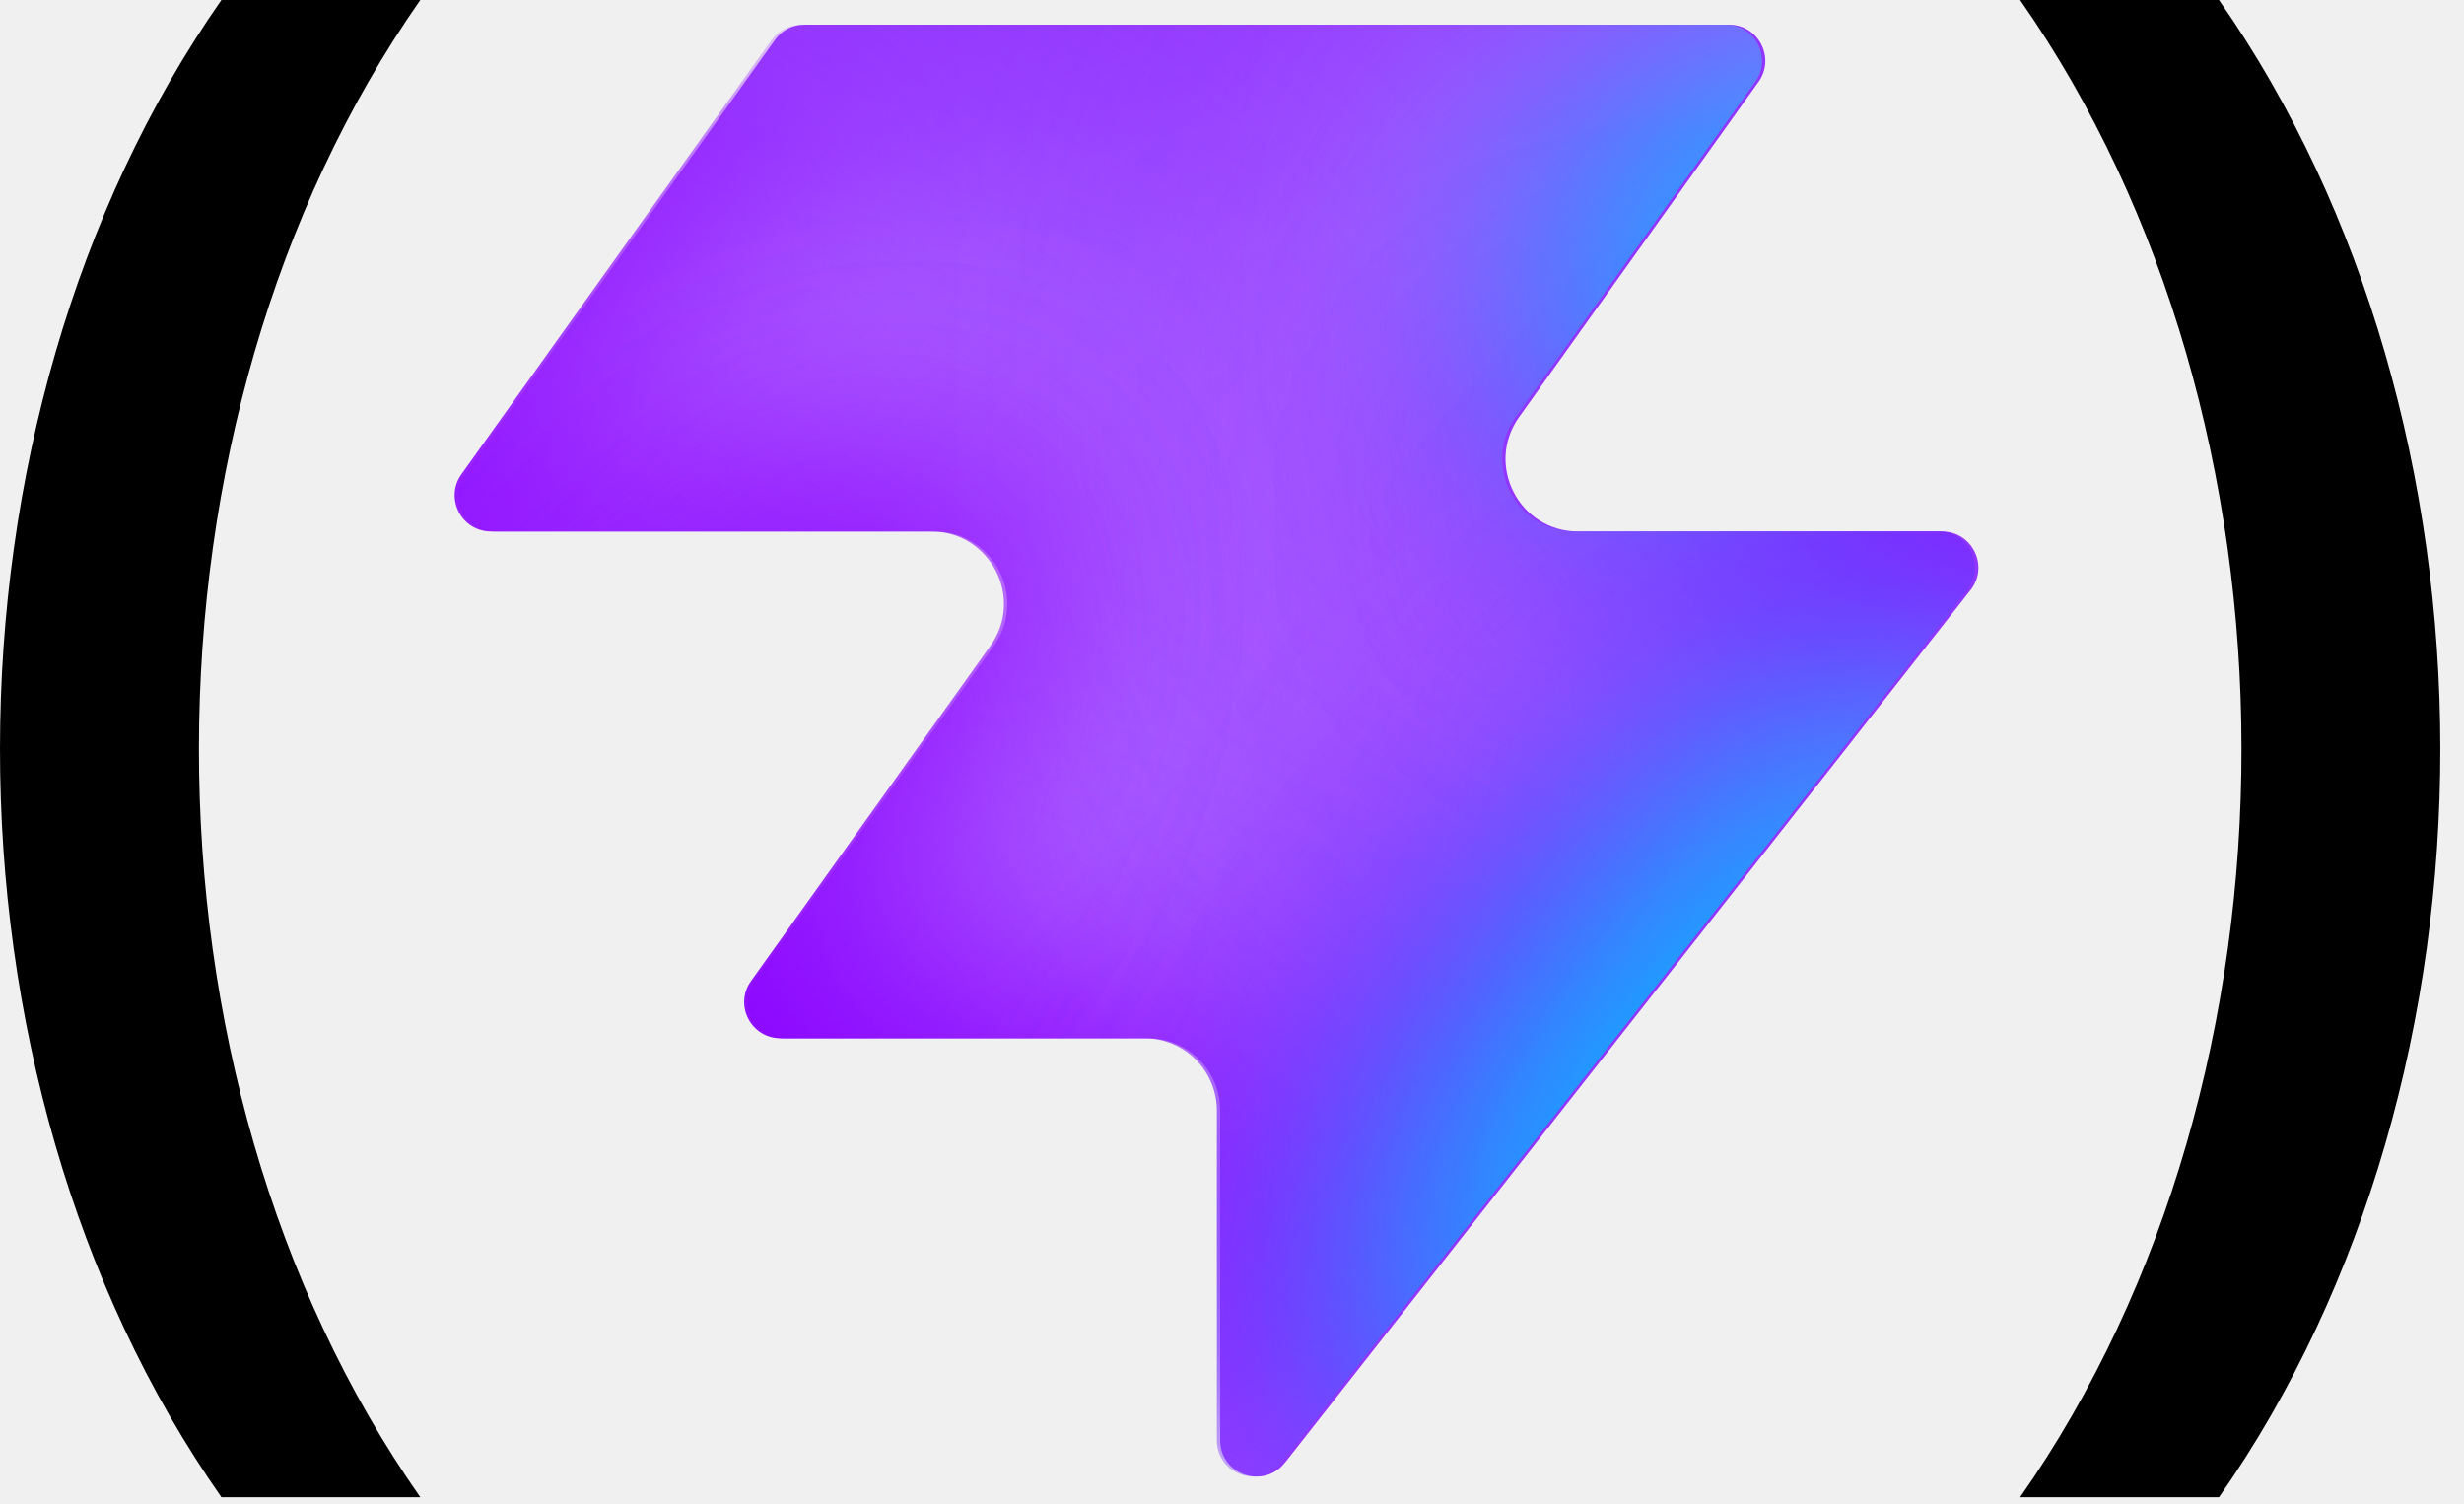
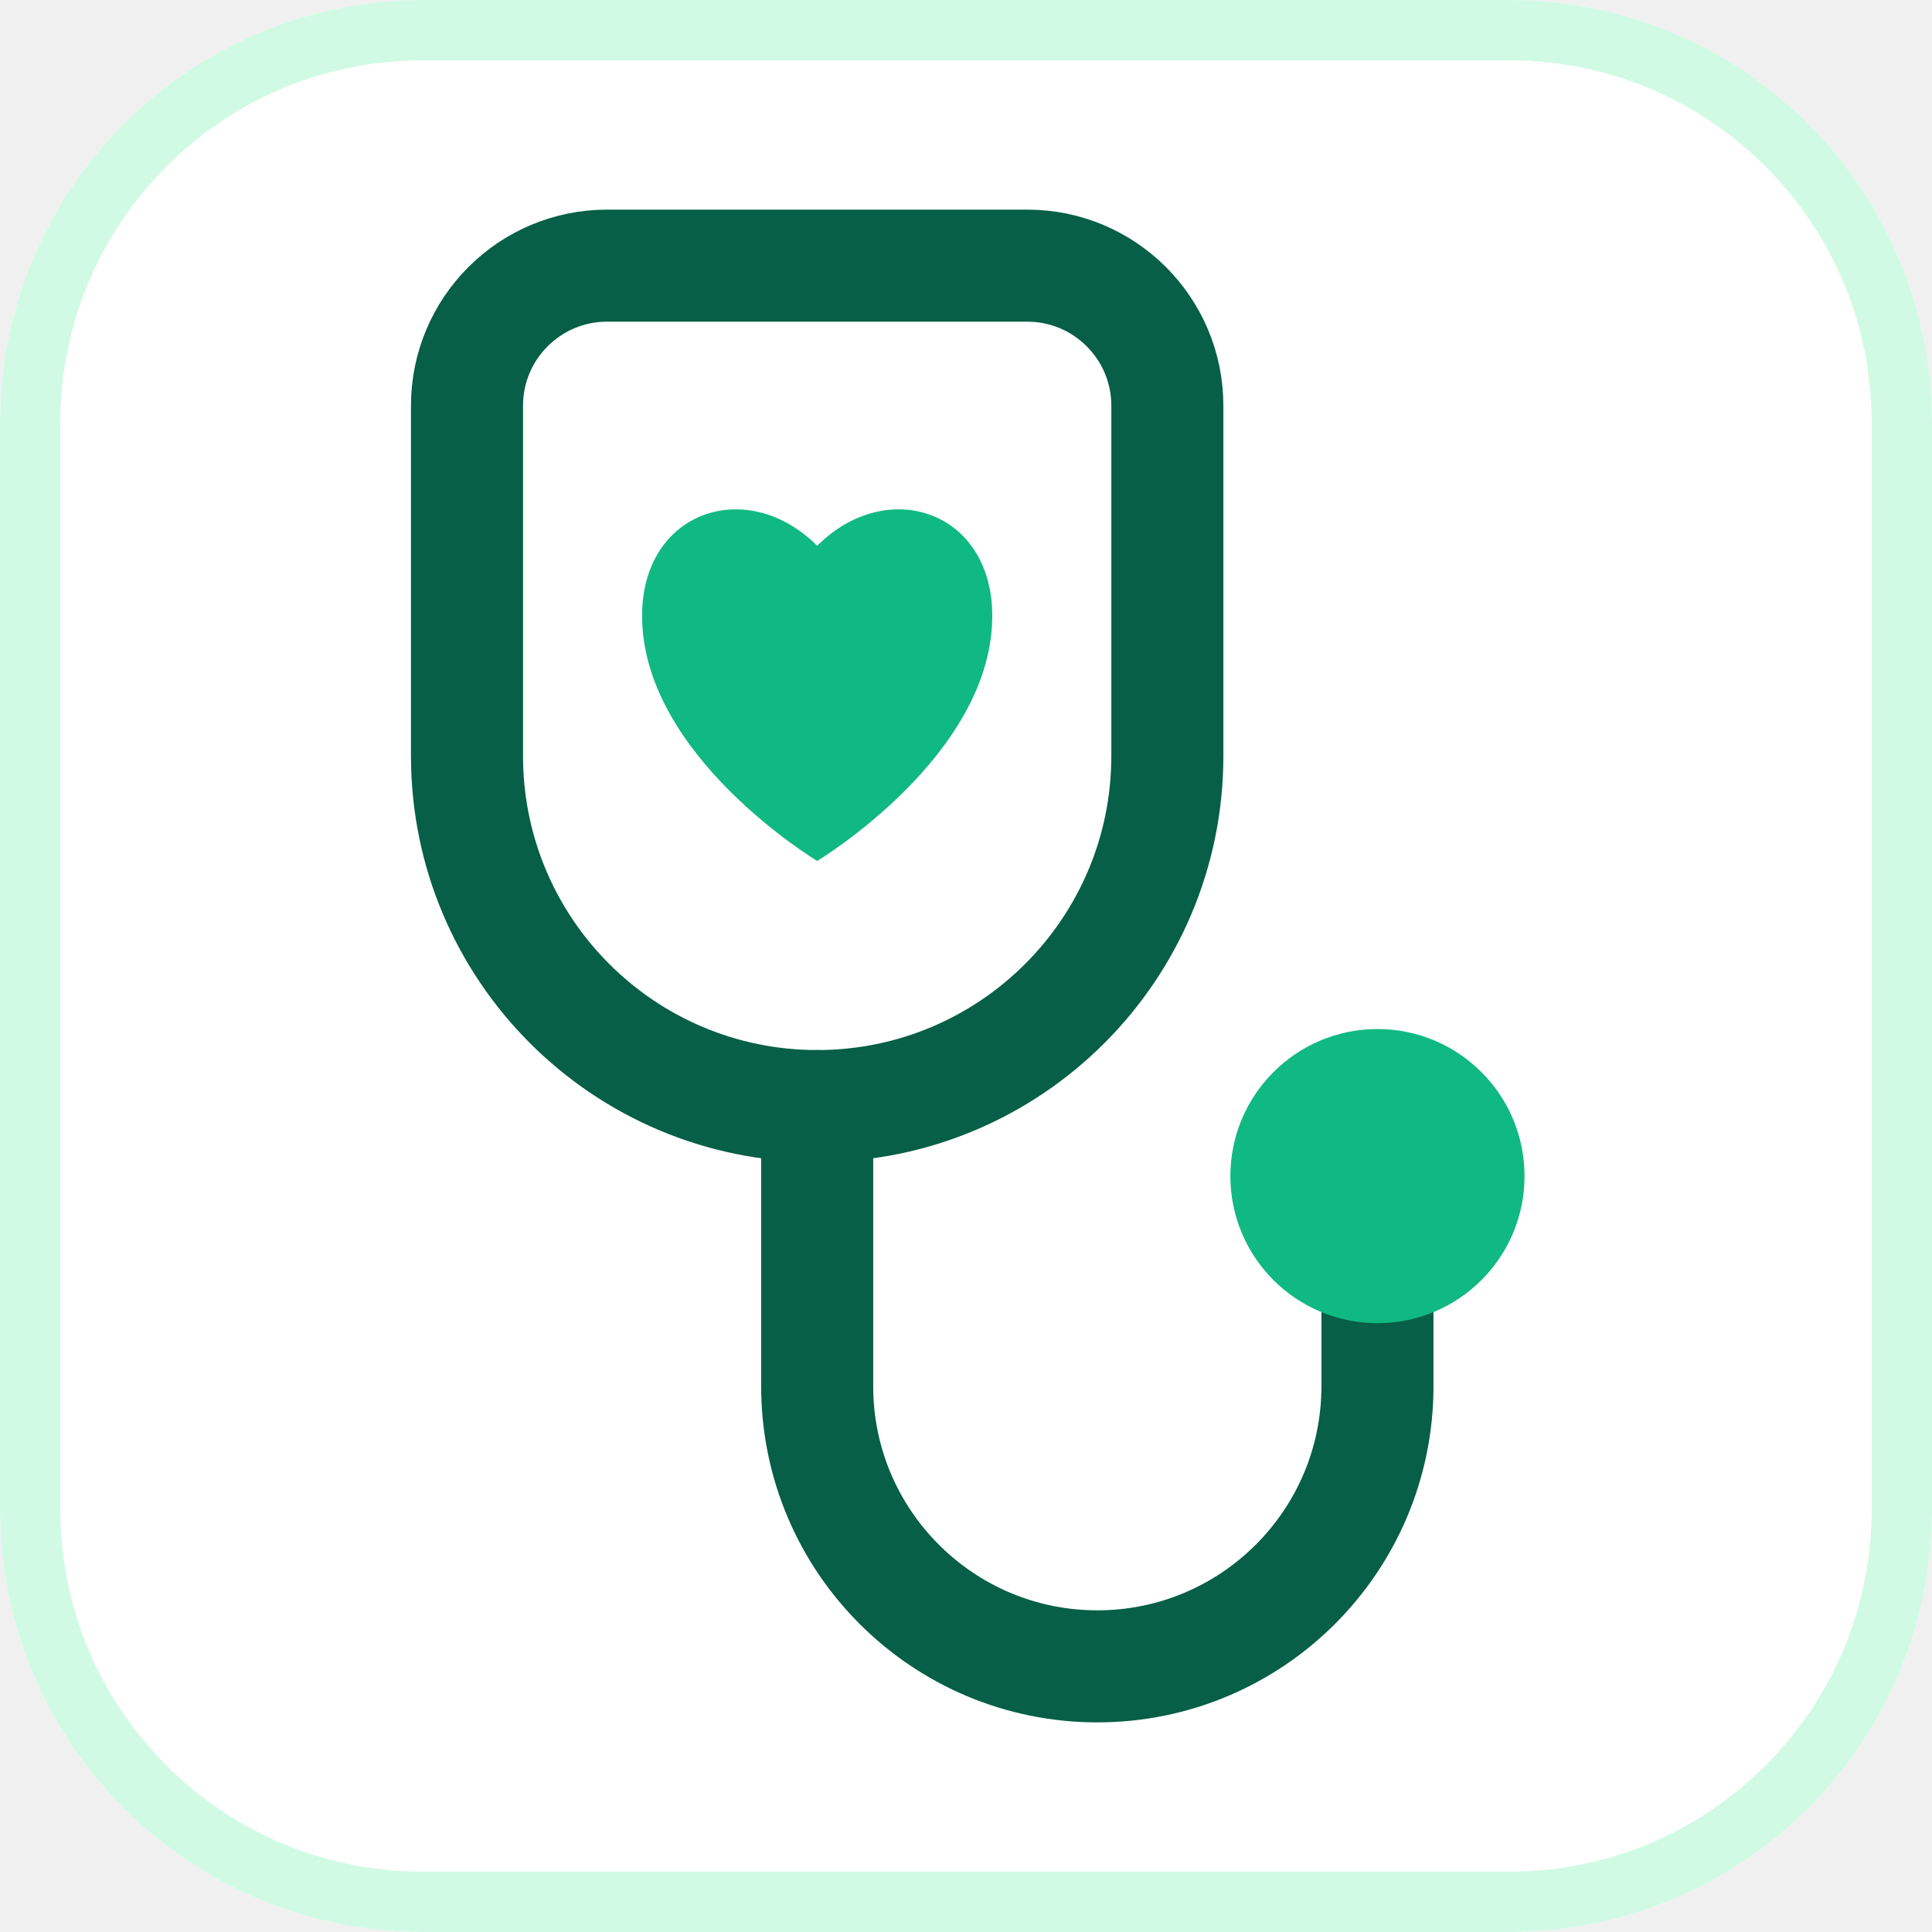
- <svg xmlns="http://www.w3.org/2000/svg" width="77" height="47" fill="none" aria-labelledby="vite-logo-title" viewBox="0 0 77 47">
-   <style>.parenthesis{fill:#000}@media (prefers-color-scheme:dark){.parenthesis{fill:#fff}}</style>
-   <path fill="#9135ff" d="M40.151 45.71c-.663.844-2.02.374-2.02-.699V34.708a2.26 2.26 0 0 0-2.262-2.262H24.493c-.92 0-1.457-1.04-.92-1.788l7.479-10.471c1.07-1.498 0-3.578-1.842-3.578H15.443c-.92 0-1.456-1.04-.92-1.788l9.696-13.576c.213-.297.556-.474.92-.474h28.894c.92 0 1.456 1.04.92 1.788l-7.48 10.472c-1.07 1.497 0 3.578 1.842 3.578h11.376c.944 0 1.474 1.087.89 1.83L40.153 45.712z" />
-   <mask id="a" width="48" height="47" x="14" y="0" maskUnits="userSpaceOnUse" style="mask-type:alpha">
-     <path fill="#000" d="M40.047 45.71c-.663.843-2.02.374-2.02-.699V34.708a2.26 2.26 0 0 0-2.262-2.262H24.389c-.92 0-1.457-1.04-.92-1.788l7.479-10.472c1.07-1.497 0-3.578-1.842-3.578H15.34c-.92 0-1.456-1.04-.92-1.788l9.696-13.575c.213-.297.556-.474.92-.474H53.93c.92 0 1.456 1.04.92 1.788L47.37 13.03c-1.07 1.498 0 3.578 1.842 3.578h11.376c.944 0 1.474 1.088.89 1.831L40.049 45.712z" />
-   </mask>
-   <g mask="url(#a)">
-     <g filter="url(#b)">
-       <ellipse cx="5.508" cy="14.704" fill="#eee6ff" rx="5.508" ry="14.704" transform="rotate(269.814 20.96 11.29)scale(-1 1)" />
-     </g>
-     <g filter="url(#c)">
-       <ellipse cx="10.399" cy="29.851" fill="#eee6ff" rx="10.399" ry="29.851" transform="rotate(89.814 -16.902 -8.275)scale(1 -1)" />
-     </g>
-     <g filter="url(#d)">
-       <ellipse cx="5.508" cy="30.487" fill="#8900ff" rx="5.508" ry="30.487" transform="rotate(89.814 -19.197 -7.127)scale(1 -1)" />
-     </g>
-     <g filter="url(#e)">
-       <ellipse cx="5.508" cy="30.599" fill="#8900ff" rx="5.508" ry="30.599" transform="rotate(89.814 -25.928 4.177)scale(1 -1)" />
-     </g>
-     <g filter="url(#f)">
-       <ellipse cx="5.508" cy="30.599" fill="#8900ff" rx="5.508" ry="30.599" transform="rotate(89.814 -25.738 5.52)scale(1 -1)" />
-     </g>
-     <g filter="url(#g)">
-       <ellipse cx="14.072" cy="22.078" fill="#eee6ff" rx="14.072" ry="22.078" transform="rotate(93.35 31.245 55.578)scale(-1 1)" />
-     </g>
-     <g filter="url(#h)">
-       <ellipse cx="3.47" cy="21.501" fill="#8900ff" rx="3.47" ry="21.501" transform="rotate(89.009 35.419 55.202)scale(-1 1)" />
-     </g>
-     <g filter="url(#i)">
-       <ellipse cx="3.47" cy="21.501" fill="#8900ff" rx="3.47" ry="21.501" transform="rotate(89.009 35.419 55.202)scale(-1 1)" />
-     </g>
-     <g filter="url(#j)">
-       <ellipse cx="14.592" cy="9.743" fill="#8900ff" rx="4.407" ry="29.108" transform="rotate(39.51 14.592 9.743)" />
-     </g>
-     <g filter="url(#k)">
-       <ellipse cx="61.728" cy="-5.321" fill="#8900ff" rx="4.407" ry="29.108" transform="rotate(37.892 61.728 -5.32)" />
-     </g>
-     <g filter="url(#l)">
-       <ellipse cx="55.618" cy="7.104" fill="#00c2ff" rx="5.971" ry="9.665" transform="rotate(37.892 55.618 7.104)" />
-     </g>
-     <g filter="url(#m)">
-       <ellipse cx="12.326" cy="39.103" fill="#8900ff" rx="4.407" ry="29.108" transform="rotate(37.892 12.326 39.103)" />
-     </g>
-     <g filter="url(#n)">
-       <ellipse cx="12.326" cy="39.103" fill="#8900ff" rx="4.407" ry="29.108" transform="rotate(37.892 12.326 39.103)" />
-     </g>
-     <g filter="url(#o)">
-       <ellipse cx="49.857" cy="30.678" fill="#8900ff" rx="4.407" ry="29.108" transform="rotate(37.892 49.857 30.678)" />
-     </g>
-     <g filter="url(#p)">
-       <ellipse cx="52.623" cy="33.171" fill="#00c2ff" rx="5.971" ry="15.297" transform="rotate(37.892 52.623 33.17)" />
-     </g>
+ <svg xmlns="http://www.w3.org/2000/svg" viewBox="0 0 64 64" width="64" height="64">
+   <rect width="64" height="64" rx="14" fill="#ffffff" />
+   <rect width="62" height="62" x="1" y="1" rx="13" fill="none" stroke="#d1fae5" stroke-width="2" />
+   <g transform="translate(32, 32) scale(1.16) translate(-28.25, -24)">
+     <path d="M14 8C14 5.791 15.791 4 18 4H30C32.209 4 34 5.791 34 8V18C34 23.523 29.523 28 24 28C18.477 28 14 23.523 14 18V8Z" stroke="#065f46" stroke-width="3.2" stroke-linecap="round" stroke-linejoin="round" fill="none" />
+     <path d="M24 28V36C24 40.418 27.582 44 32 44C36.418 44 40 40.418 40 36V30" stroke="#065f46" stroke-width="3.2" stroke-linecap="round" fill="none" />
+     <circle cx="40" cy="30" r="4.2" fill="#10b981" />
+     <path d="M24 12C22 10 19 11 19 14C19 18 24 21 24 21C24 21 29 18 29 14C29 11 26 10 24 12Z" fill="#10b981" />
  </g>
-   <path d="M6.919 0c-9.198 13.166-9.252 33.575 0 46.789h6.215c-9.25-13.214-9.196-33.623 0-46.789zm62.424 0h-6.215c9.198 13.166 9.252 33.575 0 46.789h6.215c9.25-13.214 9.196-33.623 0-46.789" class="parenthesis" />
-   <defs>
-     <filter id="b" width="60.045" height="41.654" x="-5.564" y="16.92" color-interpolation-filters="sRGB" filterUnits="userSpaceOnUse">
-       <feFlood flood-opacity="0" result="BackgroundImageFix" />
-       <feBlend in="SourceGraphic" in2="BackgroundImageFix" result="shape" />
-       <feGaussianBlur result="effect1_foregroundBlur_2002_17286" stdDeviation="7.659" />
-     </filter>
-     <filter id="c" width="90.34" height="51.437" x="-40.407" y="-6.762" color-interpolation-filters="sRGB" filterUnits="userSpaceOnUse">
-       <feFlood flood-opacity="0" result="BackgroundImageFix" />
-       <feBlend in="SourceGraphic" in2="BackgroundImageFix" result="shape" />
-       <feGaussianBlur result="effect1_foregroundBlur_2002_17286" stdDeviation="7.659" />
-     </filter>
-     <filter id="d" width="79.355" height="29.4" x="-35.435" y="2.801" color-interpolation-filters="sRGB" filterUnits="userSpaceOnUse">
-       <feFlood flood-opacity="0" result="BackgroundImageFix" />
-       <feBlend in="SourceGraphic" in2="BackgroundImageFix" result="shape" />
-       <feGaussianBlur result="effect1_foregroundBlur_2002_17286" stdDeviation="4.596" />
-     </filter>
-     <filter id="e" width="79.579" height="29.4" x="-30.84" y="20.8" color-interpolation-filters="sRGB" filterUnits="userSpaceOnUse">
-       <feFlood flood-opacity="0" result="BackgroundImageFix" />
-       <feBlend in="SourceGraphic" in2="BackgroundImageFix" result="shape" />
-       <feGaussianBlur result="effect1_foregroundBlur_2002_17286" stdDeviation="4.596" />
-     </filter>
-     <filter id="f" width="79.579" height="29.4" x="-29.307" y="21.949" color-interpolation-filters="sRGB" filterUnits="userSpaceOnUse">
-       <feFlood flood-opacity="0" result="BackgroundImageFix" />
-       <feBlend in="SourceGraphic" in2="BackgroundImageFix" result="shape" />
-       <feGaussianBlur result="effect1_foregroundBlur_2002_17286" stdDeviation="4.596" />
-     </filter>
-     <filter id="g" width="74.749" height="58.852" x="29.961" y="-17.13" color-interpolation-filters="sRGB" filterUnits="userSpaceOnUse">
-       <feFlood flood-opacity="0" result="BackgroundImageFix" />
-       <feBlend in="SourceGraphic" in2="BackgroundImageFix" result="shape" />
-       <feGaussianBlur result="effect1_foregroundBlur_2002_17286" stdDeviation="7.659" />
-     </filter>
-     <filter id="h" width="61.377" height="25.362" x="37.754" y="3.055" color-interpolation-filters="sRGB" filterUnits="userSpaceOnUse">
-       <feFlood flood-opacity="0" result="BackgroundImageFix" />
-       <feBlend in="SourceGraphic" in2="BackgroundImageFix" result="shape" />
-       <feGaussianBlur result="effect1_foregroundBlur_2002_17286" stdDeviation="4.596" />
-     </filter>
-     <filter id="i" width="61.377" height="25.362" x="37.754" y="3.055" color-interpolation-filters="sRGB" filterUnits="userSpaceOnUse">
-       <feFlood flood-opacity="0" result="BackgroundImageFix" />
-       <feBlend in="SourceGraphic" in2="BackgroundImageFix" result="shape" />
-       <feGaussianBlur result="effect1_foregroundBlur_2002_17286" stdDeviation="4.596" />
-     </filter>
-     <filter id="j" width="56.045" height="63.649" x="-13.43" y="-22.082" color-interpolation-filters="sRGB" filterUnits="userSpaceOnUse">
-       <feFlood flood-opacity="0" result="BackgroundImageFix" />
-       <feBlend in="SourceGraphic" in2="BackgroundImageFix" result="shape" />
-       <feGaussianBlur result="effect1_foregroundBlur_2002_17286" stdDeviation="4.596" />
-     </filter>
-     <filter id="k" width="54.814" height="64.646" x="34.321" y="-37.644" color-interpolation-filters="sRGB" filterUnits="userSpaceOnUse">
-       <feFlood flood-opacity="0" result="BackgroundImageFix" />
-       <feBlend in="SourceGraphic" in2="BackgroundImageFix" result="shape" />
-       <feGaussianBlur result="effect1_foregroundBlur_2002_17286" stdDeviation="4.596" />
-     </filter>
-     <filter id="l" width="33.541" height="35.313" x="38.847" y="-10.552" color-interpolation-filters="sRGB" filterUnits="userSpaceOnUse">
-       <feFlood flood-opacity="0" result="BackgroundImageFix" />
-       <feBlend in="SourceGraphic" in2="BackgroundImageFix" result="shape" />
-       <feGaussianBlur result="effect1_foregroundBlur_2002_17286" stdDeviation="4.596" />
-     </filter>
-     <filter id="m" width="54.814" height="64.646" x="-15.081" y="6.78" color-interpolation-filters="sRGB" filterUnits="userSpaceOnUse">
-       <feFlood flood-opacity="0" result="BackgroundImageFix" />
-       <feBlend in="SourceGraphic" in2="BackgroundImageFix" result="shape" />
-       <feGaussianBlur result="effect1_foregroundBlur_2002_17286" stdDeviation="4.596" />
-     </filter>
-     <filter id="n" width="54.814" height="64.646" x="-15.081" y="6.78" color-interpolation-filters="sRGB" filterUnits="userSpaceOnUse">
-       <feFlood flood-opacity="0" result="BackgroundImageFix" />
-       <feBlend in="SourceGraphic" in2="BackgroundImageFix" result="shape" />
-       <feGaussianBlur result="effect1_foregroundBlur_2002_17286" stdDeviation="4.596" />
-     </filter>
-     <filter id="o" width="54.814" height="64.646" x="22.45" y="-1.645" color-interpolation-filters="sRGB" filterUnits="userSpaceOnUse">
-       <feFlood flood-opacity="0" result="BackgroundImageFix" />
-       <feBlend in="SourceGraphic" in2="BackgroundImageFix" result="shape" />
-       <feGaussianBlur result="effect1_foregroundBlur_2002_17286" stdDeviation="4.596" />
-     </filter>
-     <filter id="p" width="39.409" height="43.623" x="32.919" y="11.36" color-interpolation-filters="sRGB" filterUnits="userSpaceOnUse">
-       <feFlood flood-opacity="0" result="BackgroundImageFix" />
-       <feBlend in="SourceGraphic" in2="BackgroundImageFix" result="shape" />
-       <feGaussianBlur result="effect1_foregroundBlur_2002_17286" stdDeviation="4.596" />
-     </filter>
-   </defs>
</svg>
